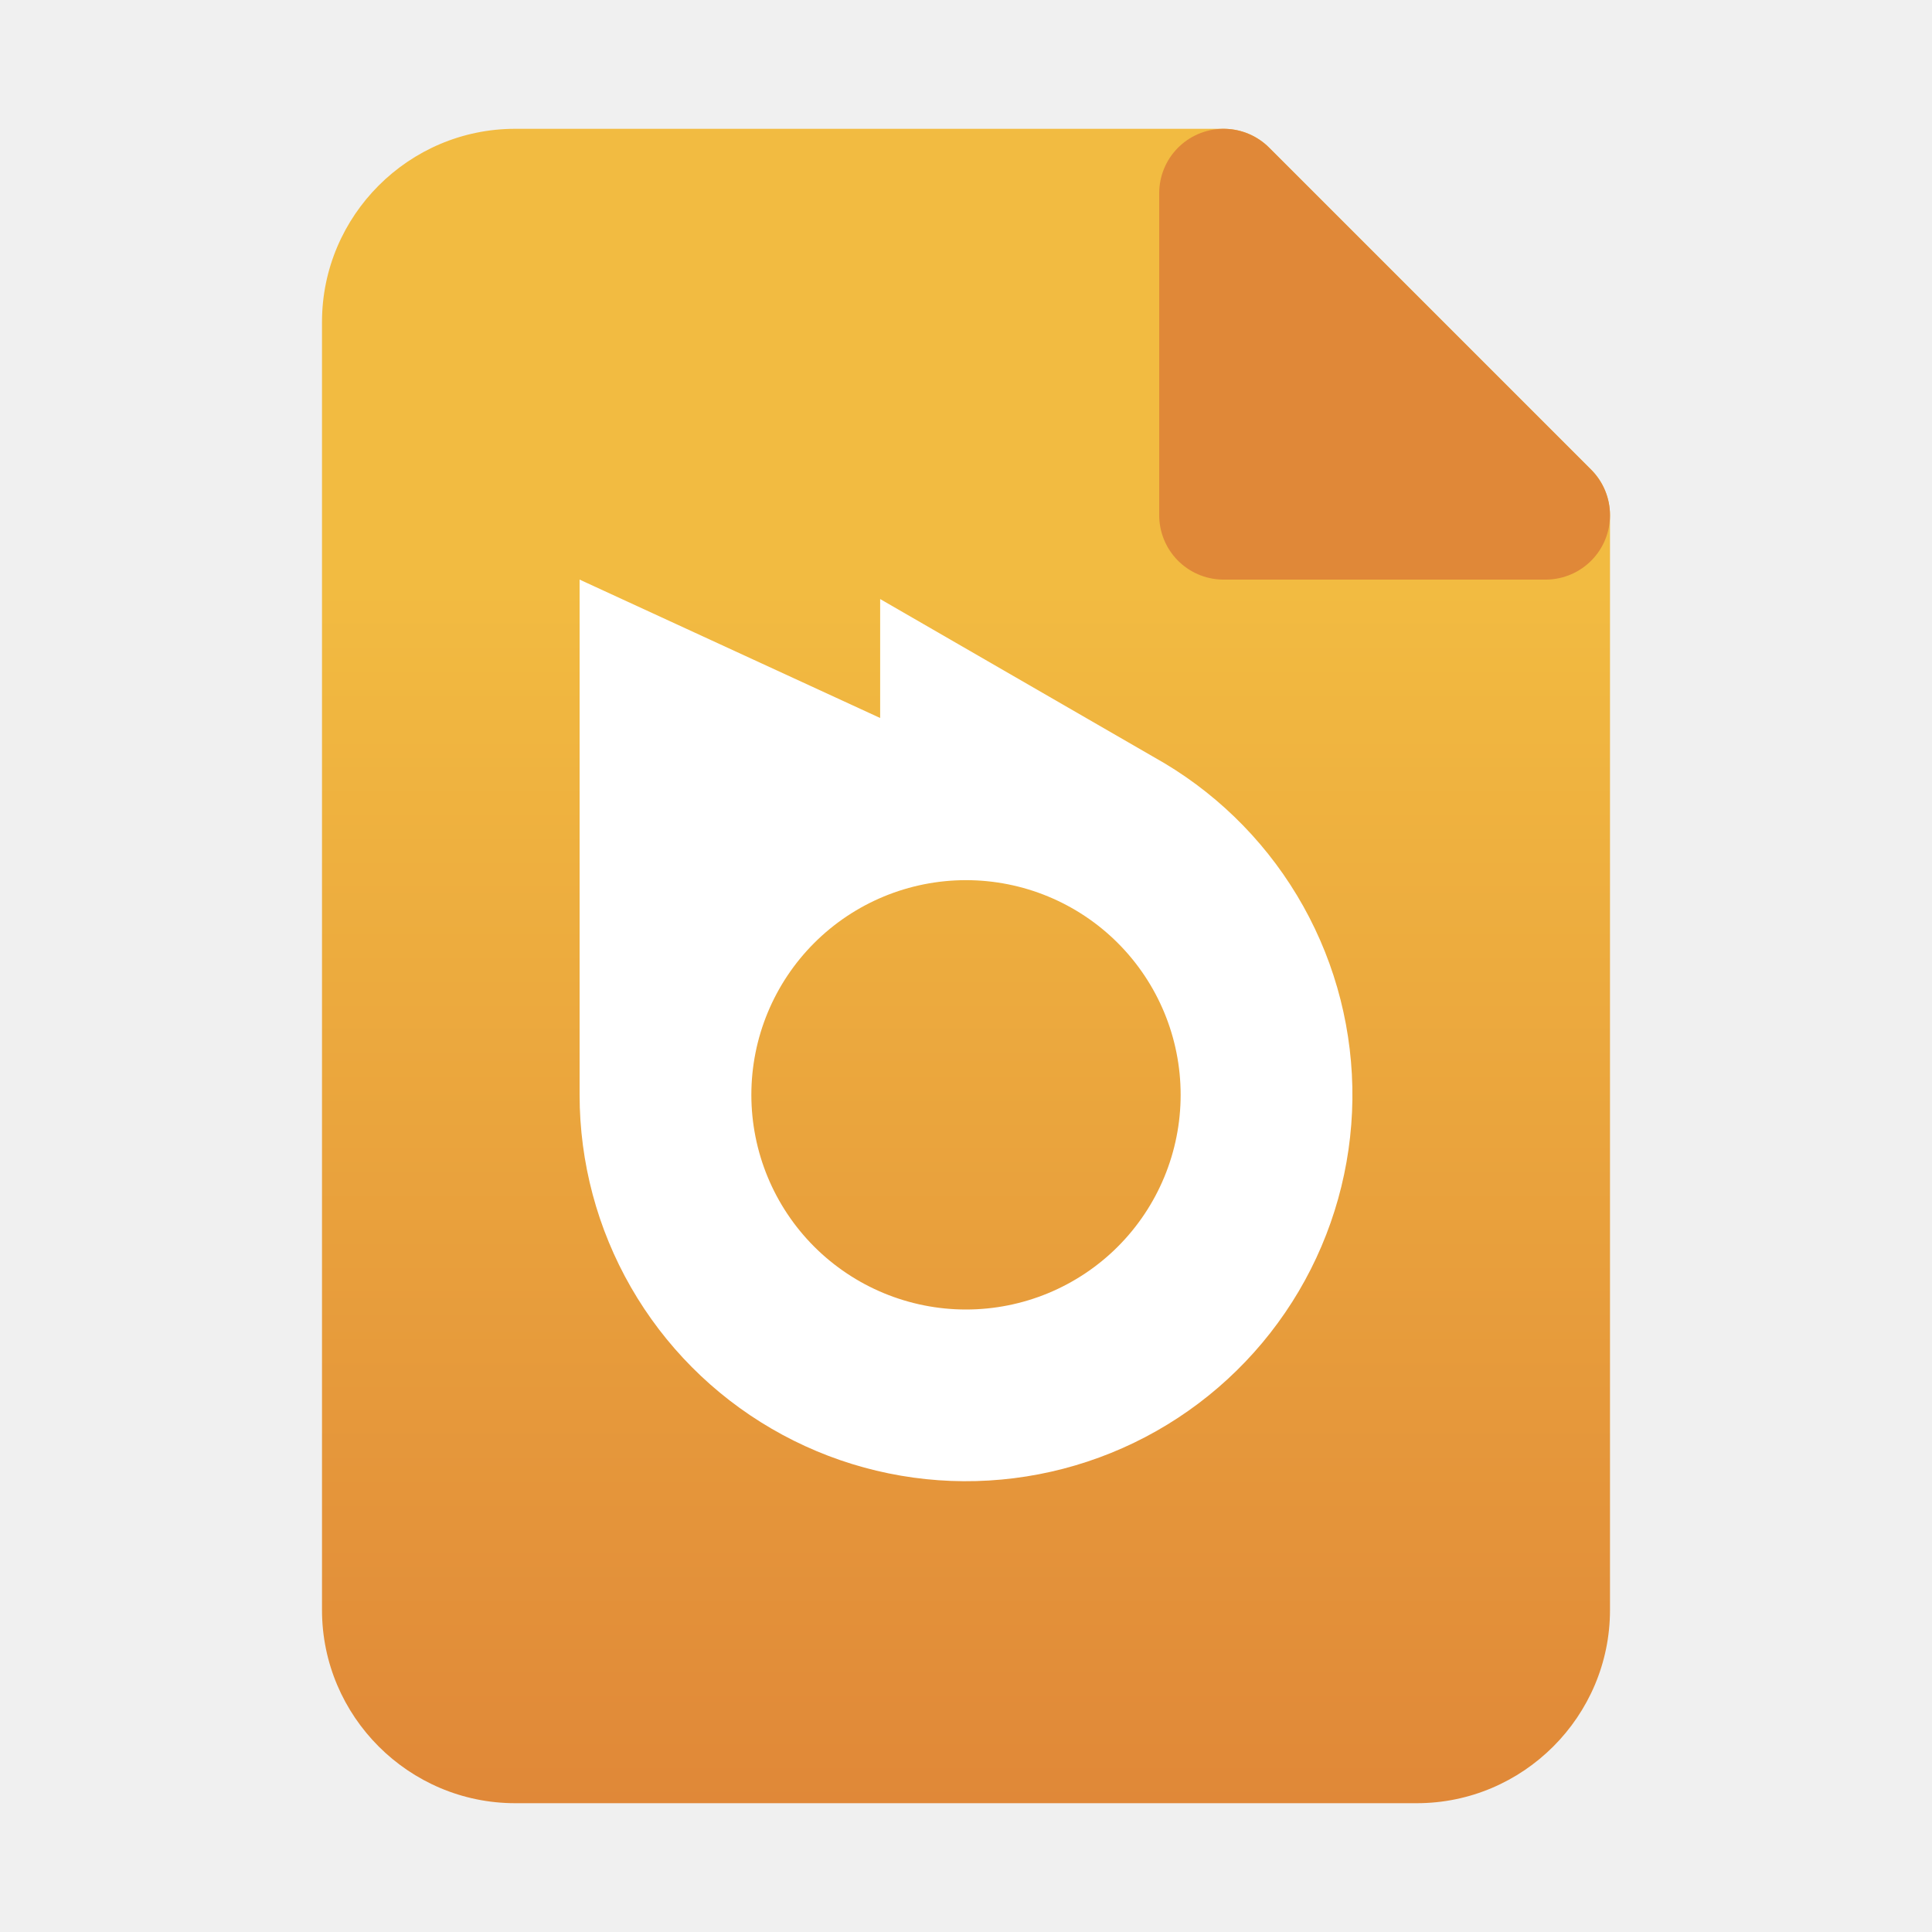
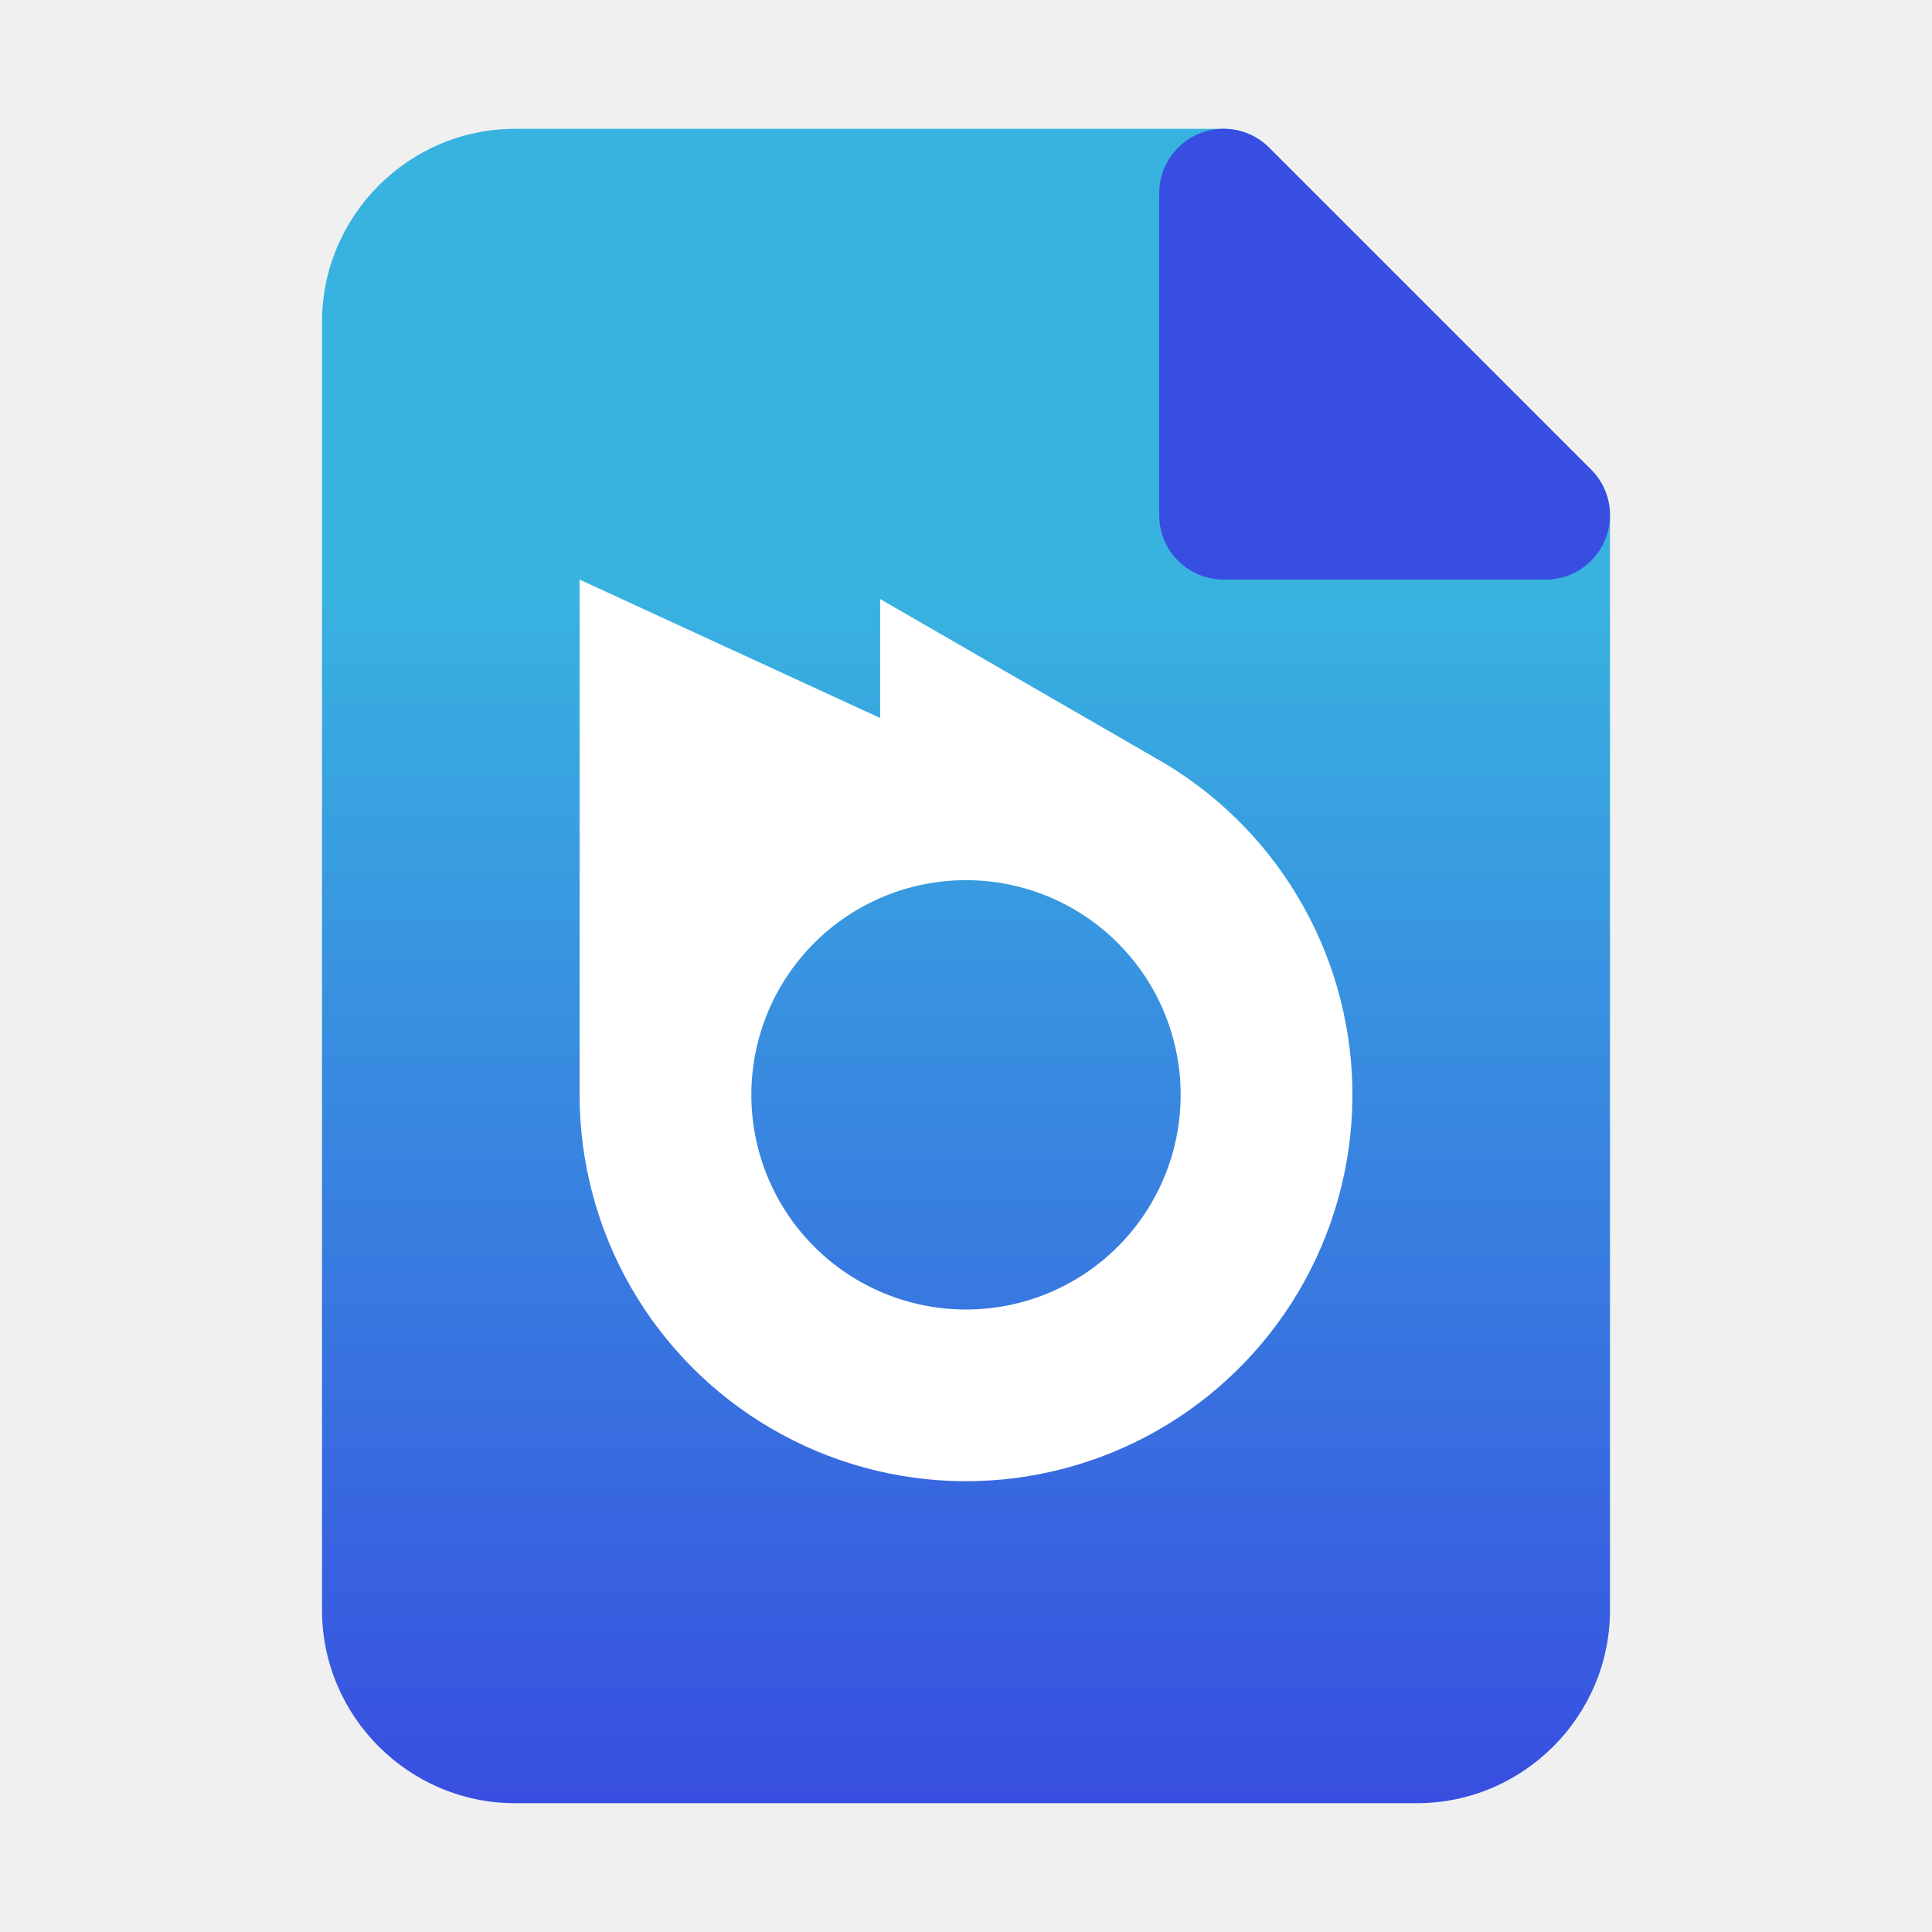
<svg xmlns="http://www.w3.org/2000/svg" width="30" height="30" viewBox="0 0 30 30" fill="none">
-   <path d="M19 2C19.265 2 19.52 2.105 19.707 2.293L24.707 7.293C24.895 7.481 25 7.735 25 8V25C25 26.652 23.652 28 22 28H8C6.348 28 5 26.652 5 25V5C5 3.348 6.348 2 8 2H19Z" fill="url(#paint0_linear_2877_33285)" />
-   <path d="M19 3V8H24L19 3Z" fill="#E08838" stroke="#E08838" stroke-width="2" stroke-miterlimit="10" stroke-linecap="round" stroke-linejoin="round" />
+   <path d="M19 2C19.265 2 19.52 2.105 19.707 2.293L24.707 7.293C24.895 7.481 25 7.735 25 8V25C25 26.652 23.652 28 22 28H8C6.348 28 5 26.652 5 25V5C5 3.348 6.348 2 8 2H19Z" fill="url(#paint0_linear_2877_33321)" />
+   <path d="M19 3V8H24L19 3Z" fill="#384EE0" stroke="#384EE0" stroke-width="2" stroke-miterlimit="10" stroke-linecap="round" stroke-linejoin="round" />
  <path d="M9 9V17C9 18.05 9.275 19.08 9.798 19.99C10.321 20.9 11.073 21.656 11.98 22.184C12.886 22.712 13.915 22.994 14.964 23C16.013 23.006 17.046 22.737 17.958 22.22C18.871 21.703 19.632 20.955 20.166 20.052C20.7 19.148 20.987 18.121 21 17.072C21.012 16.023 20.75 14.989 20.238 14.073C19.726 13.157 18.983 12.391 18.083 11.852L13.667 9.302V11.149L9 9ZM15 13.667C15.884 13.667 16.732 14.018 17.357 14.643C17.982 15.268 18.333 16.116 18.333 17C18.333 17.885 17.982 18.733 17.357 19.358C16.732 19.983 15.884 20.334 15 20.334C14.116 20.334 13.268 19.983 12.643 19.358C12.018 18.733 11.667 17.885 11.667 17C11.667 16.116 12.018 15.268 12.643 14.643C13.268 14.018 14.116 13.667 15 13.667Z" fill="white" />
  <defs>
-     <linearGradient id="paint0_linear_2877_33285" x1="15" y1="2" x2="15" y2="28" gradientUnits="userSpaceOnUse">
-       <stop offset="0.275" stop-color="#F2BB41" />
-       <stop offset="1" stop-color="#E08838" />
+     <linearGradient id="paint0_linear_2877_33321" x1="15" y1="2" x2="15" y2="28" gradientUnits="userSpaceOnUse">
+       <stop offset="0.275" stop-color="#38B3E0" />
+       <stop offset="1" stop-color="#384EE0" />
    </linearGradient>
  </defs>
</svg>
